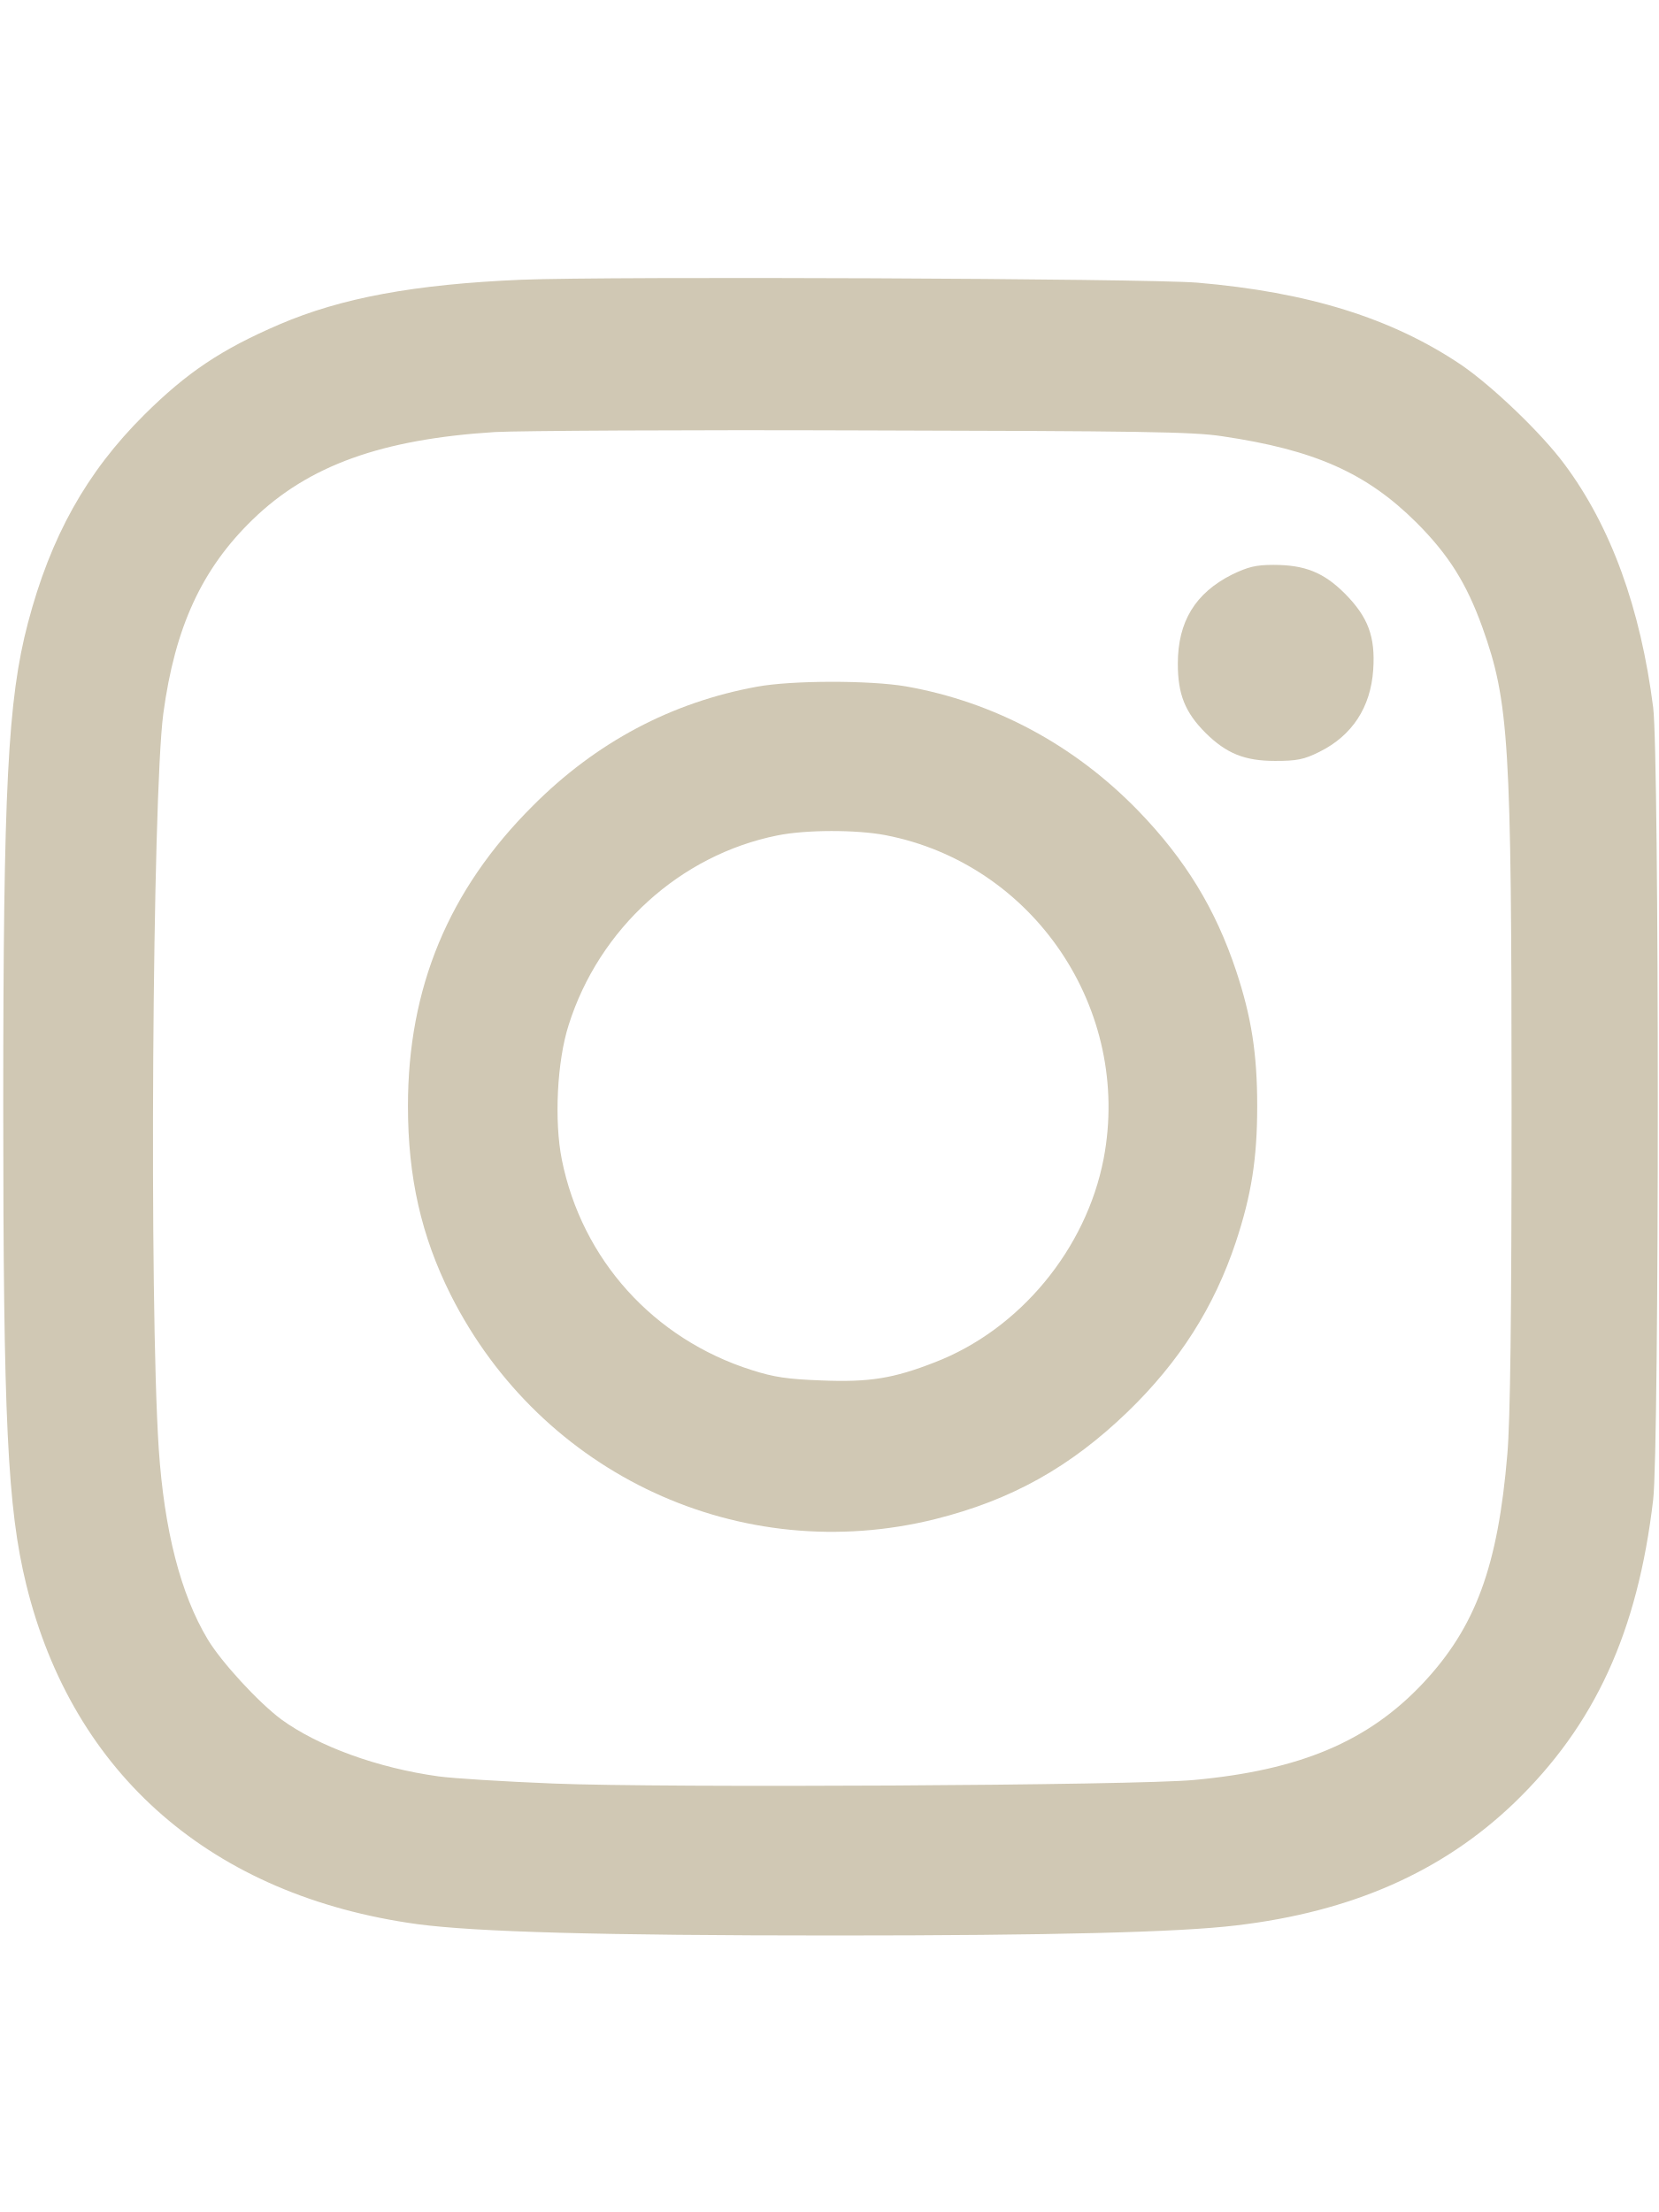
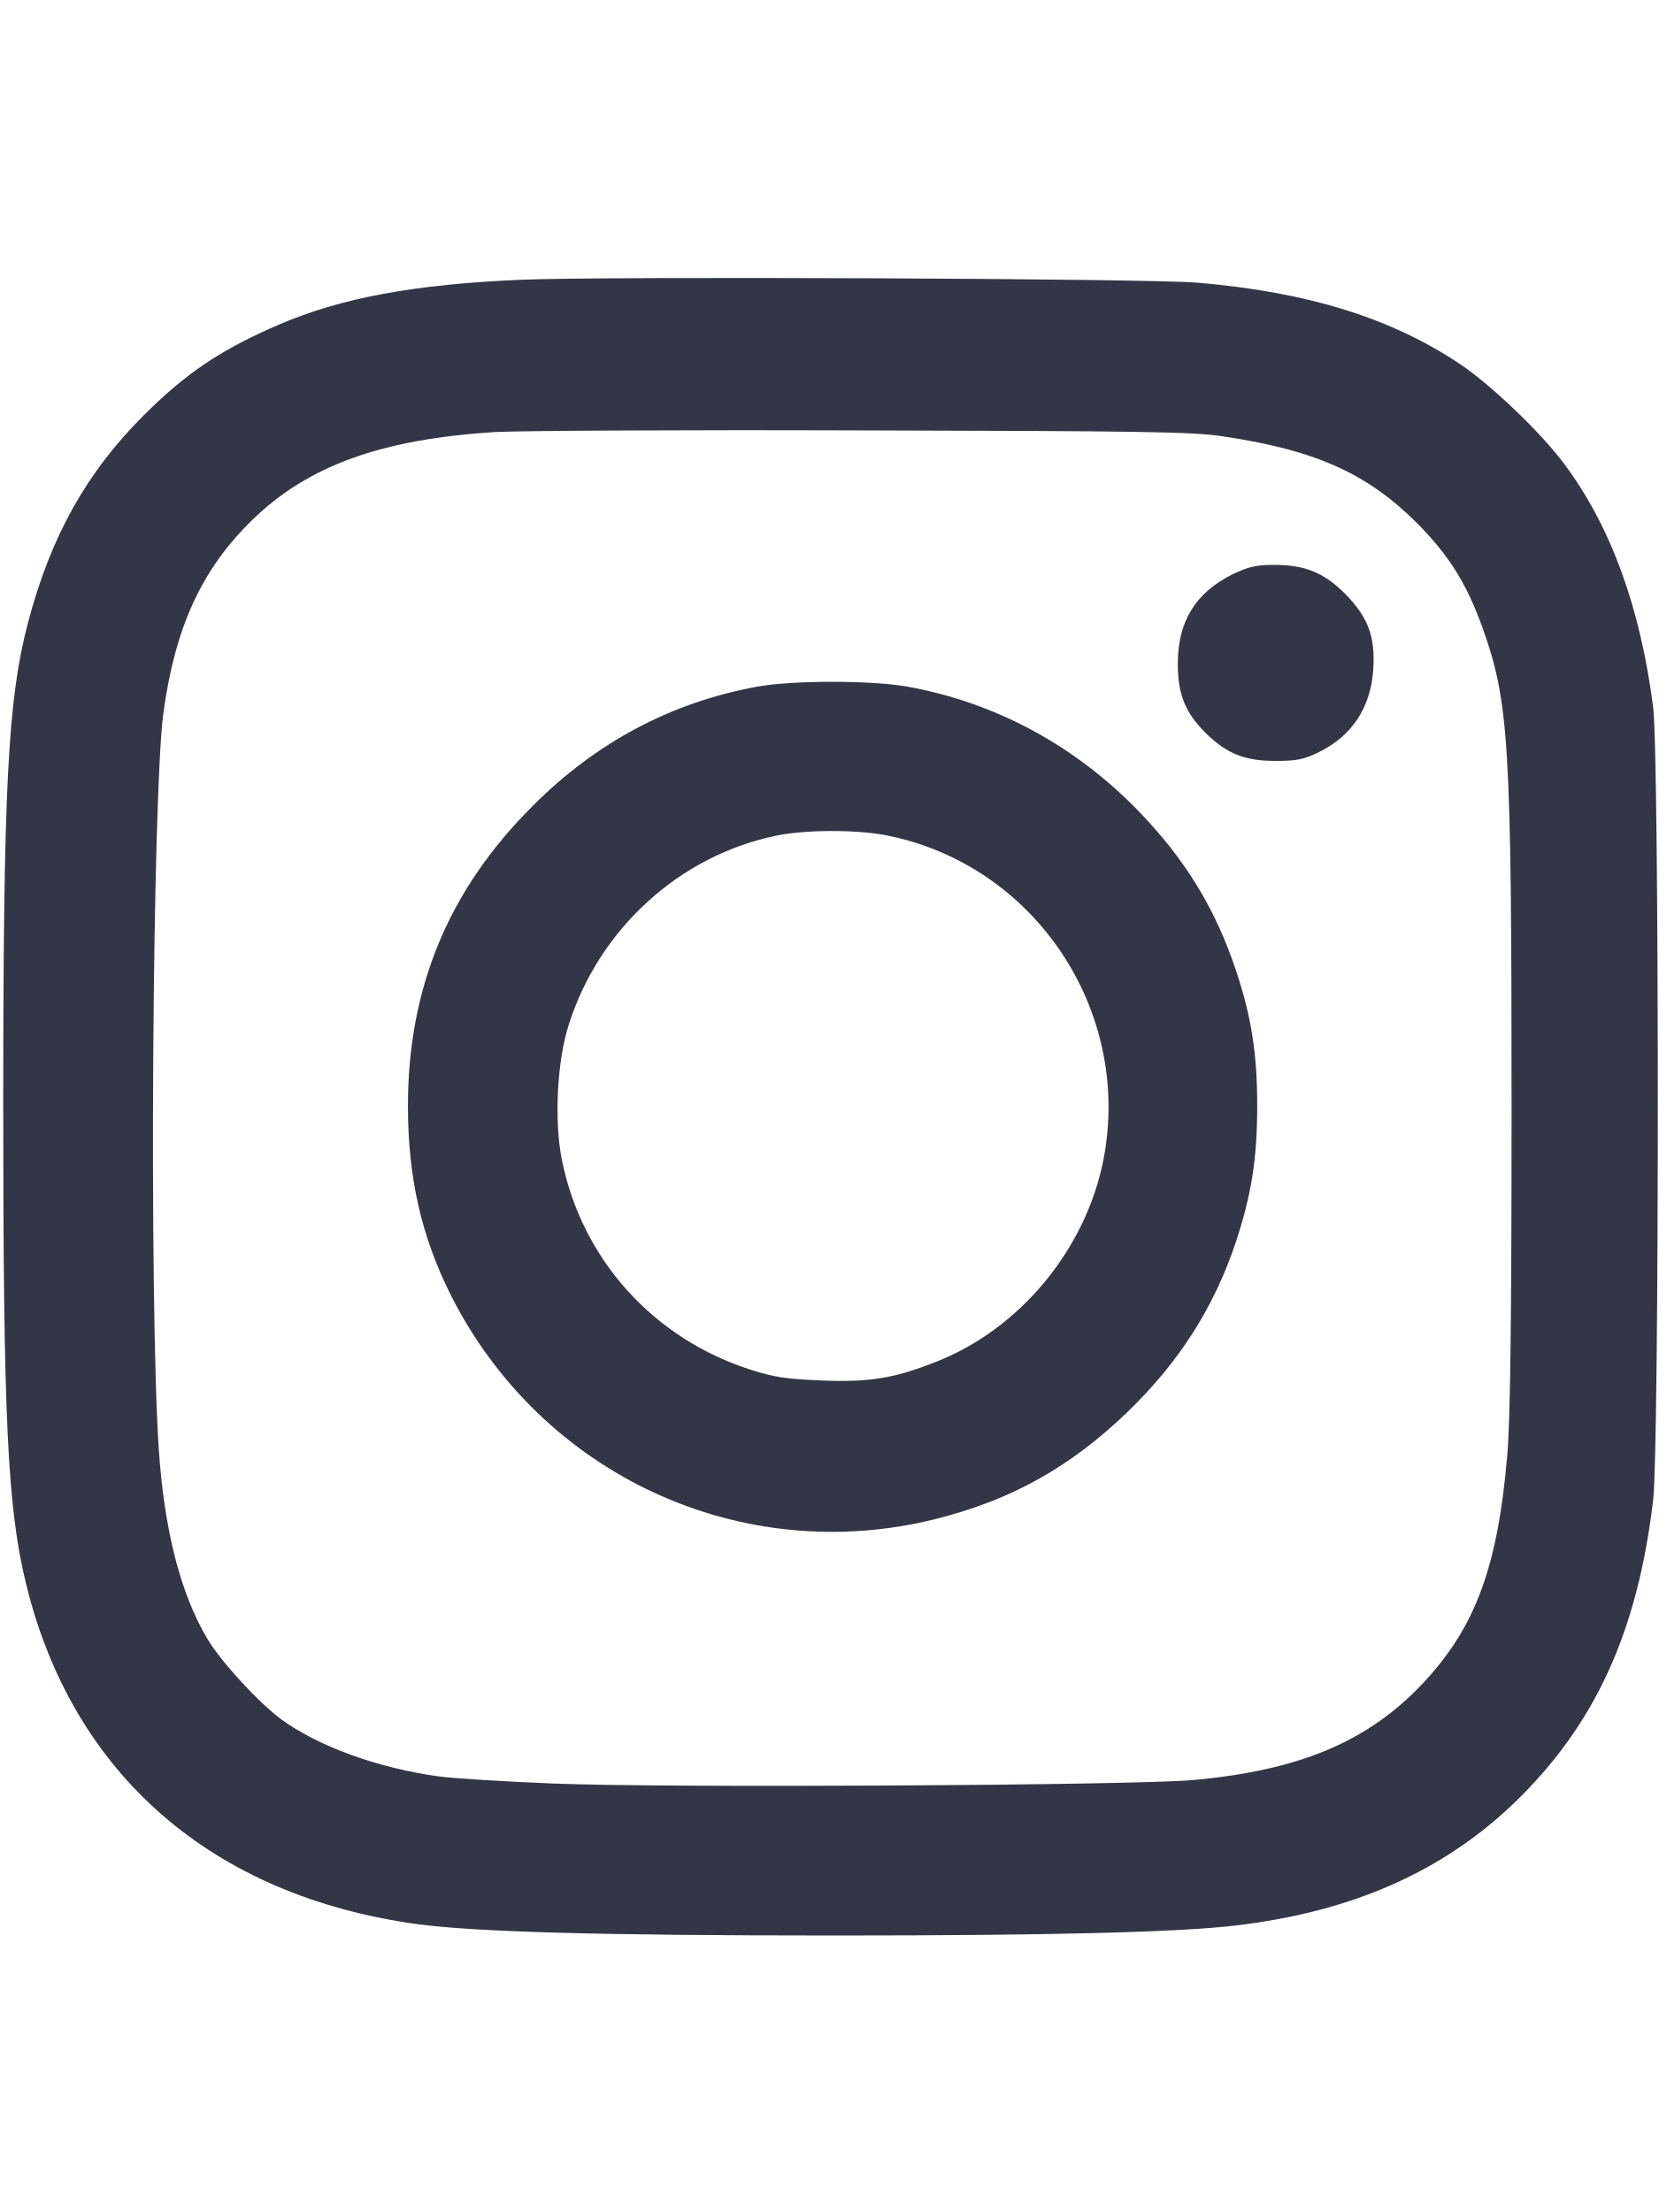
<svg xmlns="http://www.w3.org/2000/svg" version="1.0" width="412" height="412pt" viewBox="0 0 512 512" preserveAspectRatio="xMidYMid meet">
-   <g transform="translate(0,512) scale(0.1,-0.1)" fill="#D0C8B4" stroke="none">
+   <g transform="translate(0,512) scale(0.1,-0.1)" fill="#323646" stroke="none">
    <path d="M1609 5110 c-330 -14 -556 -56 -747 -138 -179 -77 -285 -148 -417 -279 -178 -177 -289 -376 -359 -643 -62 -236 -76 -507 -76 -1490 0 -967 13 -1241 71 -1477 144 -587 574 -961 1207 -1048 181 -24 561 -35 1287 -35 675 0 1064 10 1239 31 358 42 638 166 859 378 249 240 381 527 429 936 19 160 19 2294 0 2445 -39 306 -130 558 -274 751 -71 96 -223 241 -318 306 -215 145 -474 225 -815 254 -161 13 -1813 20 -2086 9z m2163 -483 c285 -42 445 -113 599 -266 100 -100 155 -188 204 -324 82 -230 90 -352 90 -1482 0 -651 -4 -964 -13 -1069 -29 -347 -98 -534 -260 -707 -169 -180 -380 -269 -707 -299 -177 -17 -1640 -25 -1977 -11 -152 6 -311 16 -354 22 -189 26 -372 93 -486 176 -71 53 -185 177 -227 247 -84 140 -134 337 -151 587 -30 454 -20 2012 14 2270 36 267 119 447 276 599 172 167 398 248 748 270 76 4 587 7 1137 5 853 -2 1016 -4 1107 -18z" />
    <path d="M3802 4200 c-113 -57 -167 -145 -167 -275 0 -94 22 -150 86 -214 64 -63 120 -86 214 -86 67 0 89 4 137 28 101 50 158 137 166 253 7 103 -16 163 -87 235 -66 66 -124 89 -221 89 -54 0 -78 -6 -128 -30z" />
    <path d="M2336 3854 c-263 -48 -496 -171 -692 -368 -260 -259 -385 -562 -385 -926 0 -220 41 -401 132 -583 280 -556 896 -841 1495 -692 236 59 418 161 595 332 159 154 266 322 333 523 48 145 66 257 66 420 0 162 -18 275 -65 417 -64 192 -157 344 -302 494 -198 204 -445 336 -717 384 -111 19 -352 19 -460 -1z m396 -458 c458 -88 762 -538 674 -999 -54 -279 -259 -527 -521 -628 -128 -50 -202 -62 -350 -56 -105 4 -146 10 -215 32 -303 96 -524 341 -586 649 -24 119 -15 304 21 416 94 298 345 525 644 585 89 18 243 18 333 1z" />
  </g>
</svg>
